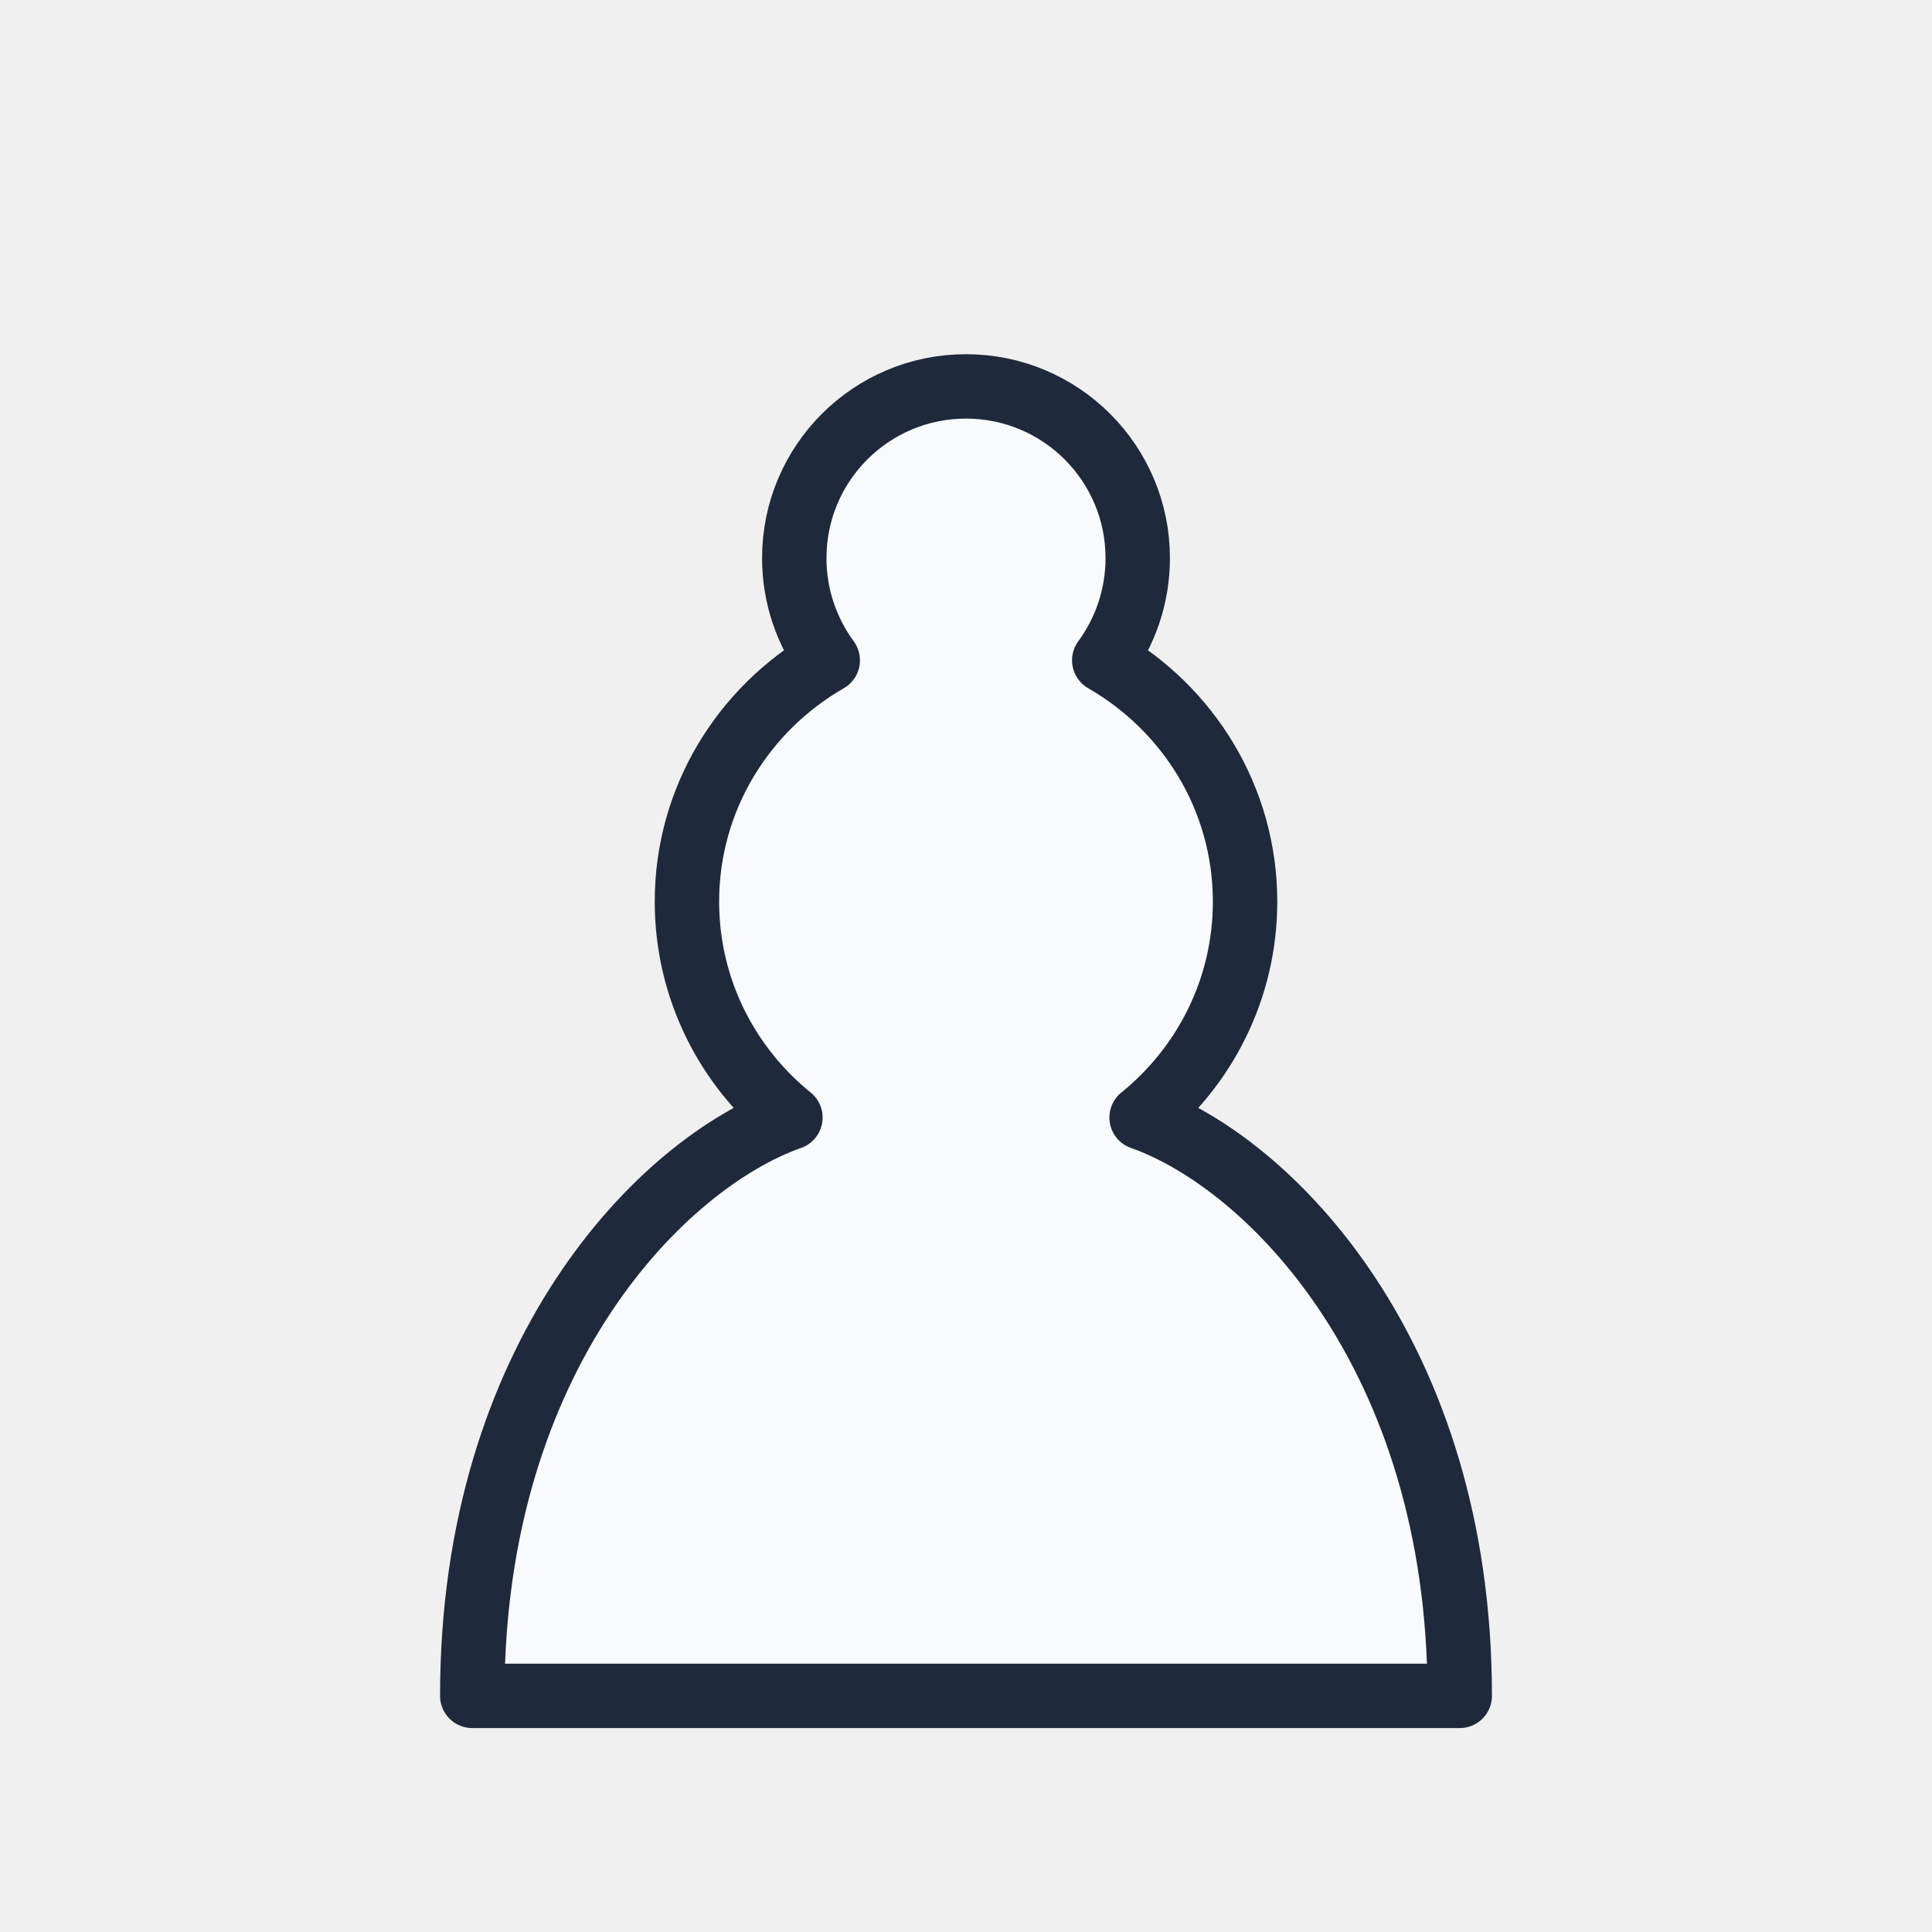
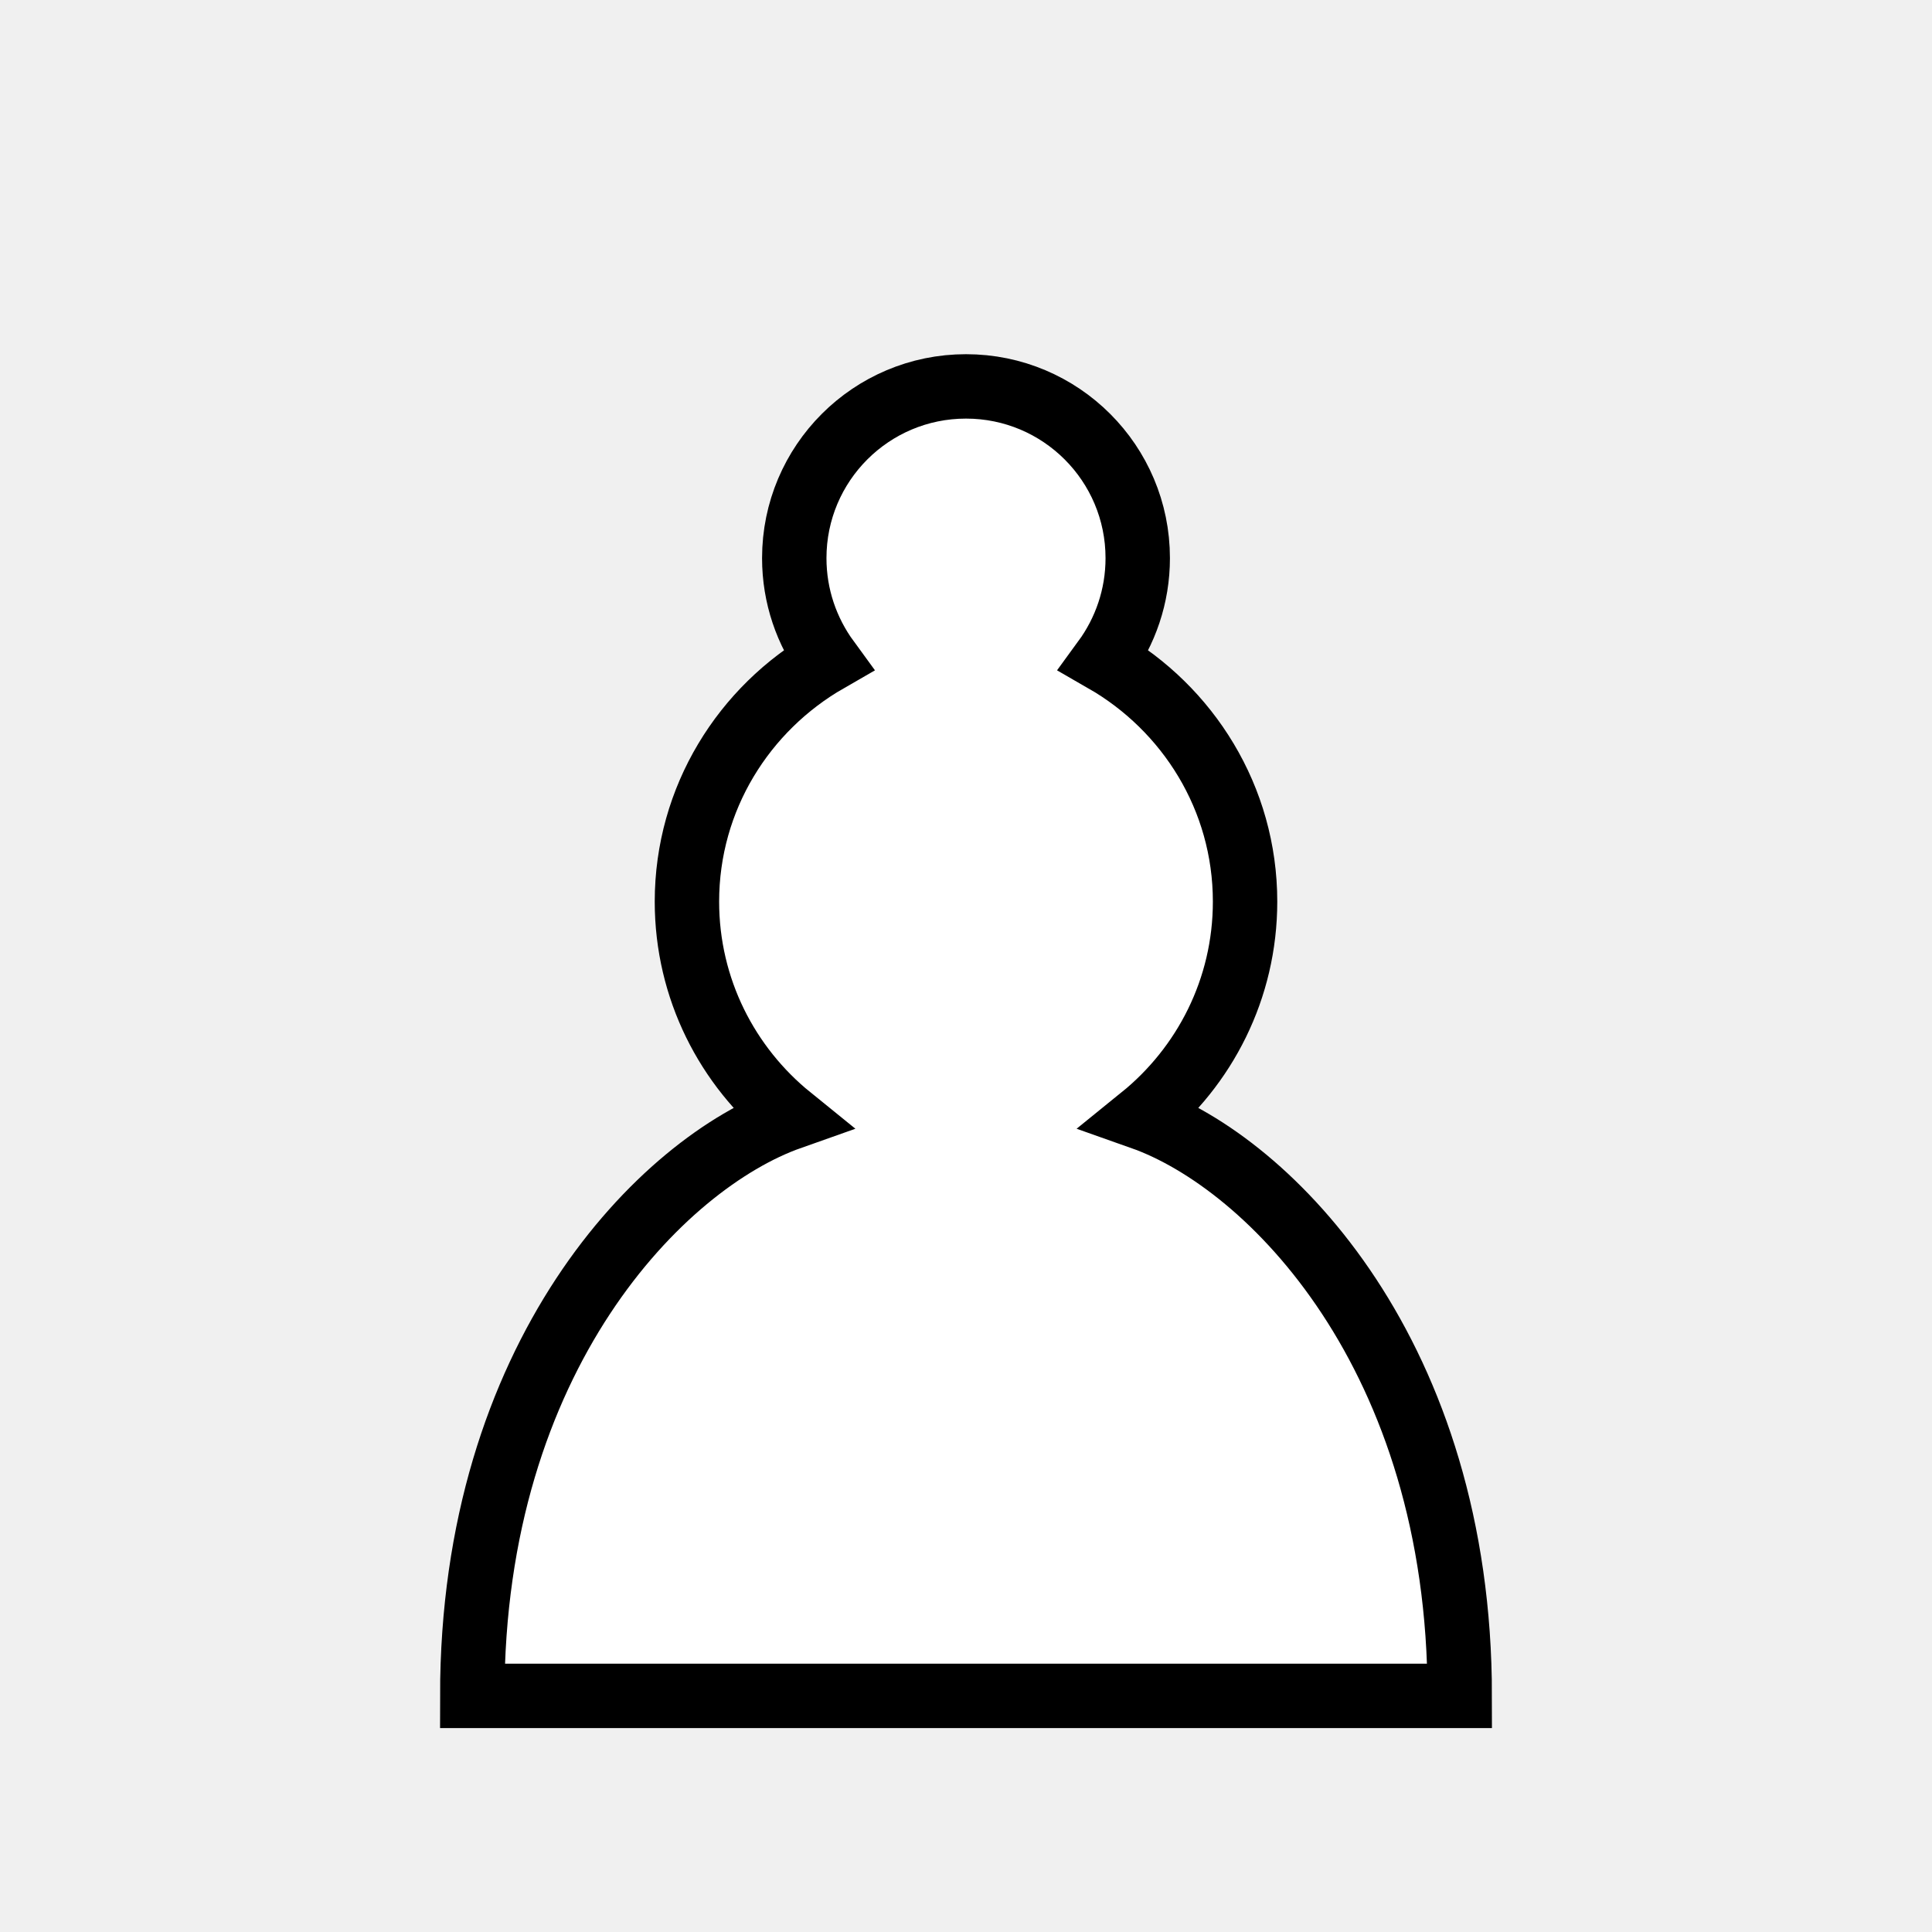
- <svg xmlns="http://www.w3.org/2000/svg" viewBox="0 0 45 45" width="45" height="45">
-   <path d="m 22.5,9 c -2.21,0 -4,1.79 -4,4 0,0.89 0.29,1.71 0.78,2.38 C 17.33,16.5 16,18.59 16,21 c 0,2.03 0.94,3.84 2.41,5.03 C 15.41,27.09 11,31.58 11,39.5 l 23,0 c 0,-7.92 -4.41,-12.41 -7.41,-13.47 C 28.06,24.84 29,23.03 29,21 29,18.59 27.67,16.5 25.72,15.38 26.21,14.71 26.5,13.89 26.5,13 c 0,-2.21 -1.79,-4 -4,-4 z" style="fill:#f8fafc; stroke:#1e293b; stroke-width:1.5; stroke-linecap:round; stroke-linejoin:round;" />
+ <svg xmlns="http://www.w3.org/2000/svg" viewBox="0 0 45 45">
+   <path fill="#fff" stroke="#000" stroke-linecap="round" stroke-width="1.5" d="M22.5 9c-2.21 0-4 1.79-4 4 0 .89.29 1.71.78 2.38C17.33 16.5 16 18.59 16 21c0 2.03.94 3.84 2.41 5.03-3 1.06-7.41 5.55-7.41 13.47h23c0-7.92-4.41-12.41-7.41-13.47 1.47-1.19 2.41-3 2.41-5.03 0-2.41-1.33-4.5-3.28-5.62.49-.67.78-1.49.78-2.38 0-2.21-1.79-4-4-4z" />
</svg>
